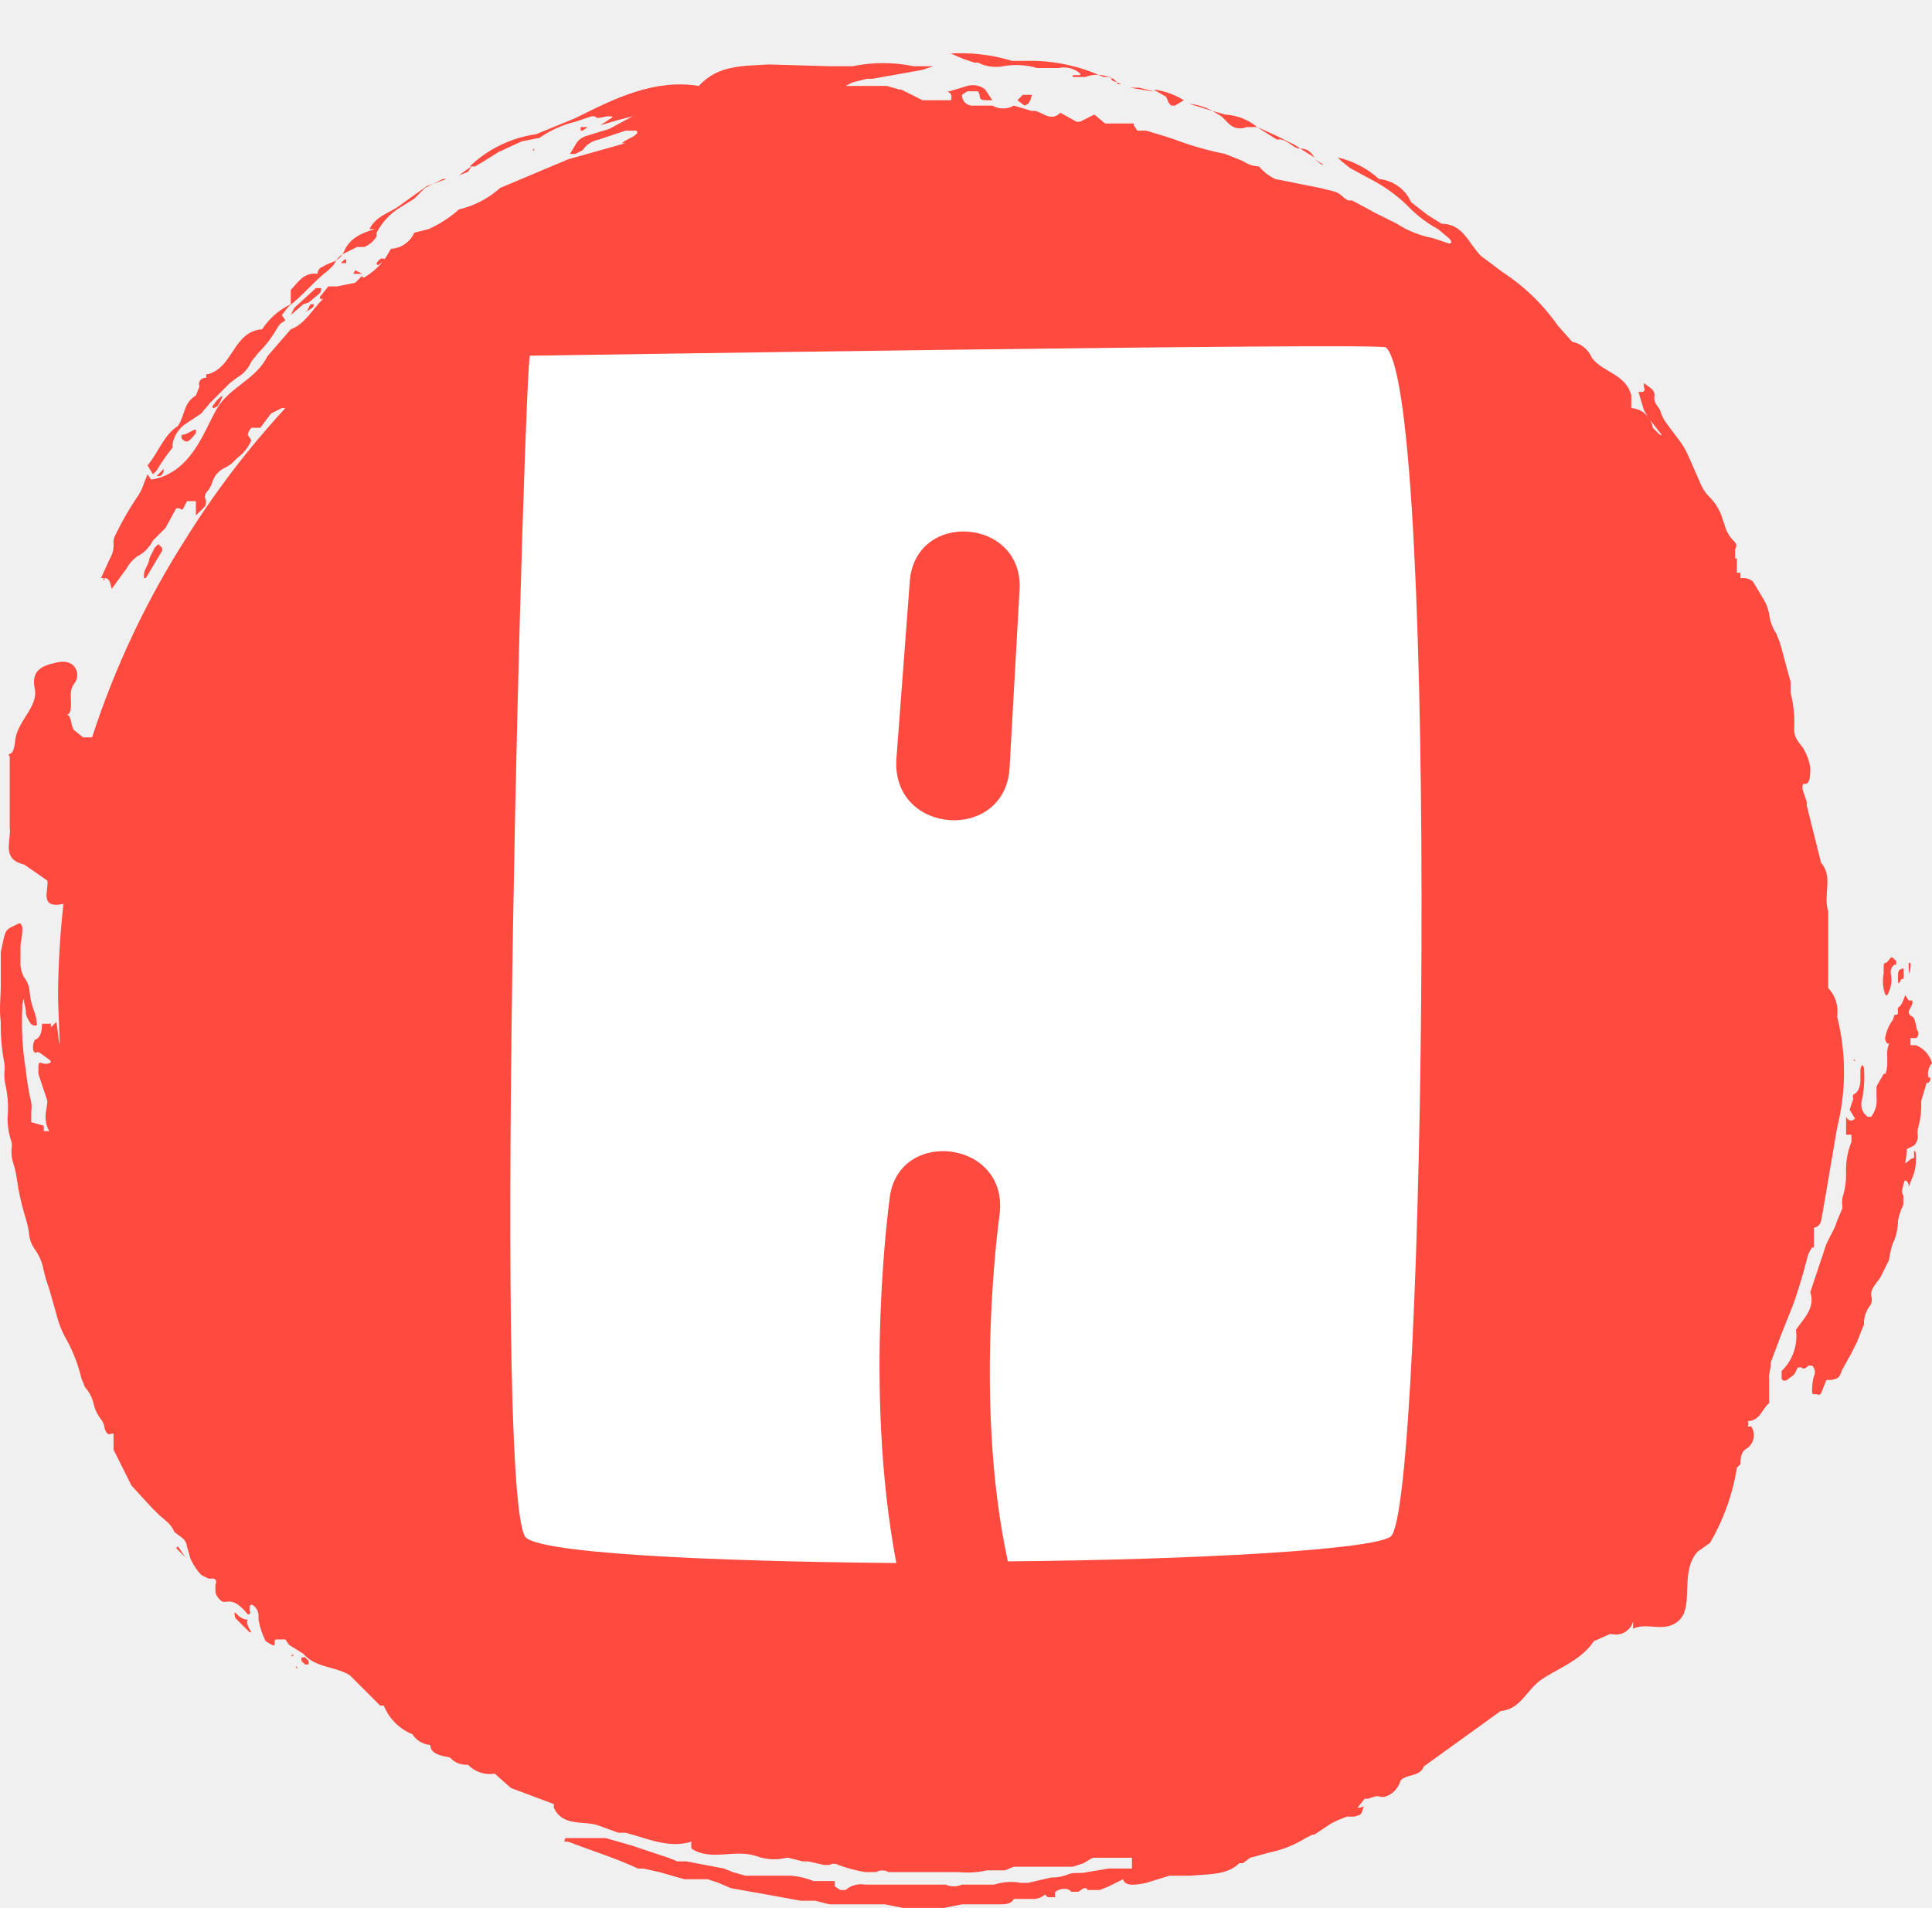
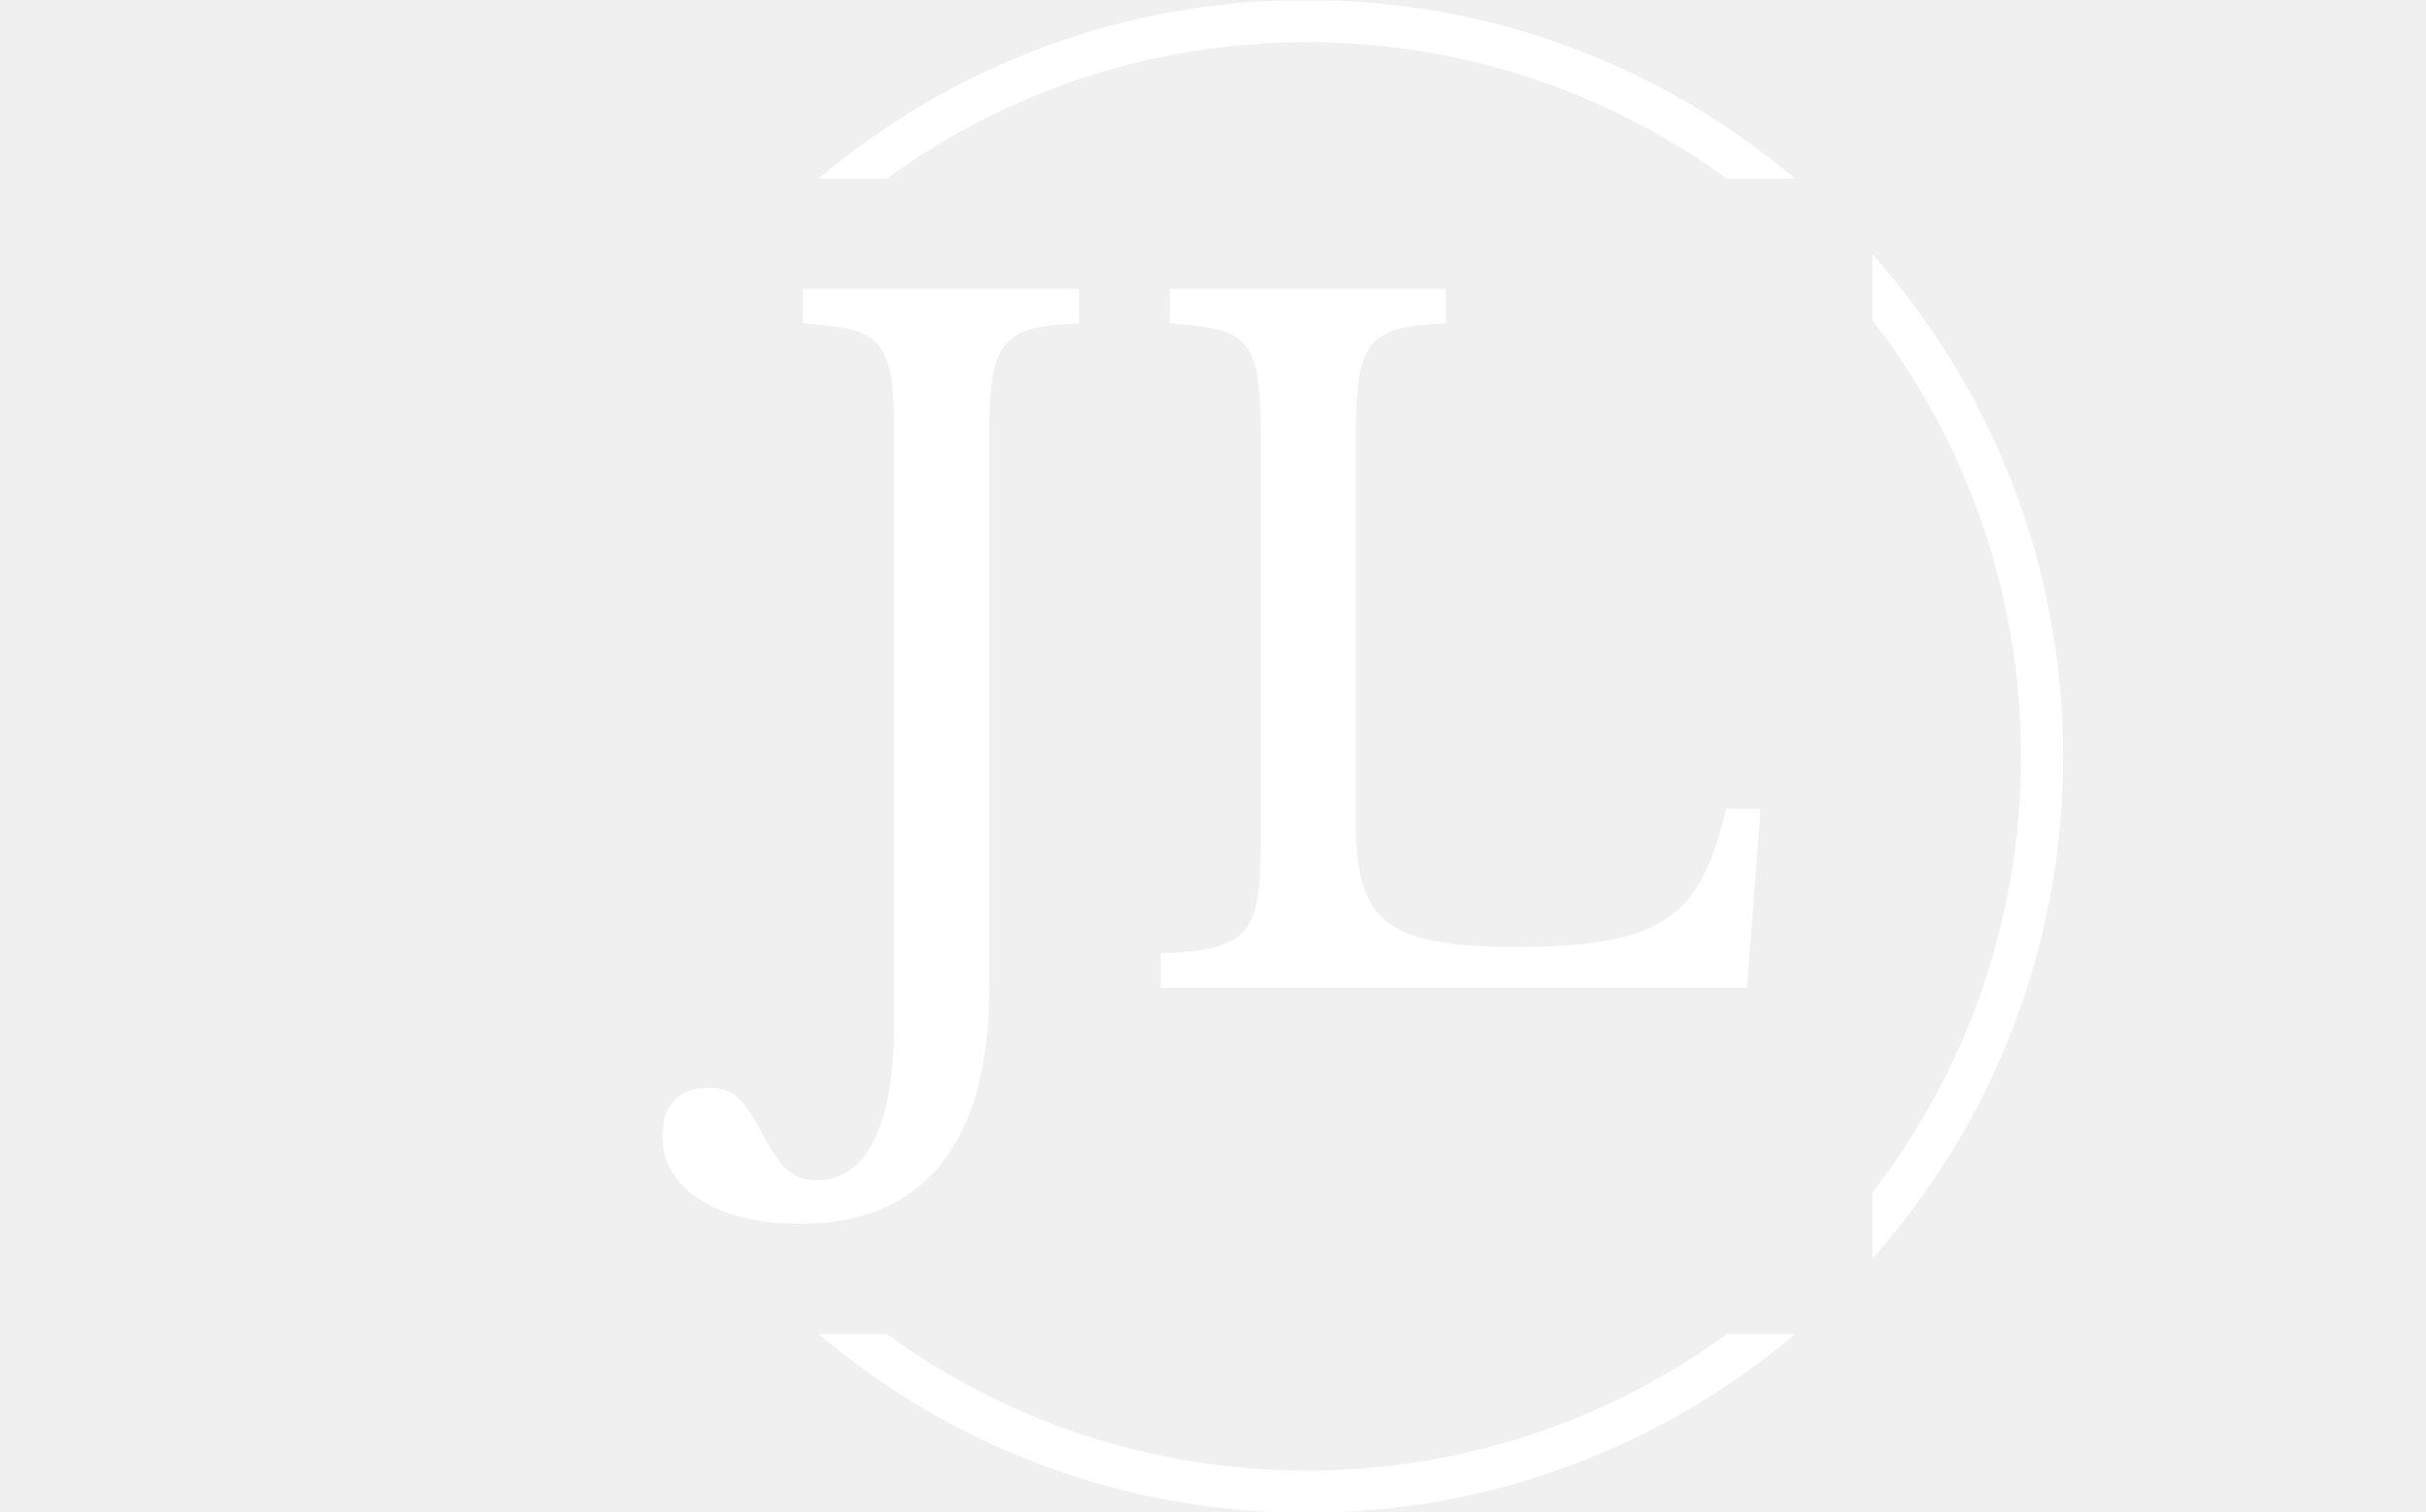
- <svg xmlns="http://www.w3.org/2000/svg" width="308.761" height="304.916" viewBox="0 0 106.008 104.687" class="css-1j8o68f" version="1.1" id="svg23">
-   <defs id="SvgjsDefs2684" />
-   <g id="SvgjsG2685" featurekey="rootContainer" transform="matrix(0.9820593,0,0,0.9820593,-0.05456052,0)" fill="#ff4a3f">
-     <g id="g17">
-       <path d="M19.8 15.3h.5l-.4-.2zm.5.1zm.8-.7c0 .1 0 .1.1.1l.4-.3c-.2-.1-.3-.1-.5.2zm.4-.2zm-4.1 2.3zm-.2.6l.3-.2c.1-.1.1-.2.1-.2h-.2l-.2.4c-.1-.1-.1 0 0 0zm2.2-2.9h-.1l-.2.2h.3zm-2.1 2.4l.6-.5c.1-.1.1-.2.1-.3h-.3l-1.2 1.1-.2.4.7-.6zm-1.1.8z" id="path3" />
-       <path d="M9.7 25v-.2a1.7 1.7 0 0 1 .7-1.1l.9-.6.5-.6.7-.7.4-.4.4-.3a1.9 1.9 0 0 0 .8-.9l.4-.5a5.9 5.9 0 0 0 1-1.3l.2-.3.3-.2-.2-.3.4-.5c.8-.6 1.4-1.4 2.2-2l.3-.3a1.4 1.4 0 0 1 .5-.6l.8-.4h.4a1.4 1.4 0 0 0 .7-.6V13a3.5 3.5 0 0 1 1.3-1.4l.8-.5.2-.2.4-.4 1-.5h.2l-1.1.4-1.4 1c-.6.5-1.4.6-1.8 1.4h.3c-.7.2-1.4.5-1.7 1.2s-.8.6-1.2.9a.4.4 0 0 0-.3.4c-.8-.1-1.1.5-1.5.9v.8a3.9 3.9 0 0 0-1.6 1.4c-1.6.1-1.6 2.1-3 2.5h-.1a.2.2 0 0 0 0 .2c-.3 0-.5.2-.4.5l-.2.5c-.7.4-.6 1.1-1 1.7-.8.5-1.1 1.5-1.7 2.2l.3.5.2-.2a11.6 11.6 0 0 1 .9-1.3zM53.9 3.3l.6.2h.2a2.2 2.2 0 0 0 1.4.2 4.1 4.1 0 0 1 1.9.1h1.2a1.4 1.4 0 0 1 1.2.3.1.1 0 0 1 0 .1H60a.1.1 0 0 0 0 .1h.7a1.8 1.8 0 0 1 1.3 0c.2 0 .1.1.2.2l.5.2h-.2c-.2-.4-.5-.4-.8-.4a9.7 9.7 0 0 0-4.3-.9h-.8A9.8 9.8 0 0 0 53 3h.2zm7.3 3.1zM50.3 4.7zm10.9 1.7h.2-.2zM19 14.7zm32.1-10zm17.6 2.2a.9.9 0 0 0 1 .2h.6a3.1 3.1 0 0 0-1.8-.7l-.7-.2.5.3zm-3.4-1.3c0 .1.1.2.2.3h.2l.5-.3a4.2 4.2 0 0 0-1.7-.6l.7.4zm7.4 2.7l.8.5c-.2-.3-.4-.5-.8-.5z" id="path5" />
-       <path d="M99 76.1l.6-1.6.6-1.5c.2-.5.6-1.8.8-2.6a1.7 1.7 0 0 1 .3-.7h.1v-1.1c.5-.1.4-.6.5-.9l.8-4.7a12.7 12.7 0 0 0 0-6.2 1.9 1.9 0 0 0-.5-1.6v-4.3c-.3-.9.3-1.9-.4-2.7L101 45a.4.4 0 0 0 0-.2l-.2-.6a.5.5 0 0 1 0-.4h.1c.3 0 .3-.5.3-.9a3 3 0 0 0-.4-1.1l-.3-.4a1.1 1.1 0 0 1-.2-.7 6.7 6.7 0 0 0-.2-2v-.6c-.2-.7-.4-1.5-.6-2.2l-.2-.5a2.5 2.5 0 0 1-.4-1.1 2.5 2.5 0 0 0-.3-.8l-.6-1a.8.8 0 0 0-.6-.2h-.1V32h-.2v-.8H97V31a.4.4 0 0 0 0-.1v-.2c.1-.2.1-.3-.1-.5a1.8 1.8 0 0 1-.4-.6l-.2-.6a2.9 2.9 0 0 0-.7-1.2 2.2 2.2 0 0 1-.5-.7l-.7-1.6a4.3 4.3 0 0 0-.6-1l-.6-.8a2.4 2.4 0 0 1-.4-.8l-.2-.3a.6.6 0 0 1-.1-.5.5.5 0 0 0-.2-.4l-.4-.3v.2c.1.2 0 .3-.1.3h-.2l.3 1 .3.5.7.9h-.1l-.2-.2-.2-.2a1.3 1.3 0 0 0-1.2-1.1v-.7c-.3-1.2-1.6-1.3-2.2-2.1a1.5 1.5 0 0 0-1.1-.9l-.8-.9a11.3 11.3 0 0 0-3.1-3l-.8-.6-.4-.3c-.7-.7-1-1.8-2.2-1.8l-.8-.5-.9-.7a2.2 2.2 0 0 0-1.8-1.3 5.1 5.1 0 0 0-2.3-1.2l.2.2.5.4 1.3.7a8.5 8.5 0 0 1 2.1 1.6 6.8 6.8 0 0 0 1.5 1.1l.6.5c.1.1.2.2.1.3H81l-.9-.3a5.6 5.6 0 0 1-2-.8l-1.2-.6-1.3-.7h-.2c-.3-.1-.4-.4-.8-.5l-.8-.2-2.5-.5a2.6 2.6 0 0 1-.9-.7 1.7 1.7 0 0 1-.9-.3l-1-.4a18.1 18.1 0 0 1-2.8-.8l-.6-.2-1-.3h-.5l-.2-.3v-.1h-1.6l-.6-.5-.4.2-.4.2h-.2l-.9-.5c-.6.6-1.1-.2-1.6-.1l-1-.3a1.2 1.2 0 0 1-1.2 0h-1.2a.6.6 0 0 1-.5-.6l.3-.2h.6a.7.7 0 0 1 .1.3c0 .2.2.2.5.2h.2l-.4-.6a1.1 1.1 0 0 0-1-.2l-1 .3H53c.3.2.2.3.2.5h-1.6l-.4-.2-.8-.4h-.1l-.7-.2h-2.3l.4-.2.8-.2h.3l1.7-.3 1.1-.2.6-.2h-1.1a8.4 8.4 0 0 0-3.4 0h-1.3L43 3.6c-1.4.1-2.8 0-3.9 1.2-2.5-.4-4.7.7-6.9 1.8l-2.2.9a6.7 6.7 0 0 0-3.7 1.8h.3l.5-.3.8-.5 1.3-.6 1-.2a6 6 0 0 1 2-.9l.9-.3h.2c.1.2.5 0 .7 0h.2c.1 0 .1.1 0 .1l-.6.4 1-.3.8-.2-1.3.7-1.3.4a1 1 0 0 0-.6.5l-.3.5h.3l.4-.2a1.4 1.4 0 0 1 .9-.6l1.5-.5h.5a.1.1 0 0 1 .1.2c-.2.2-.6.3-.8.5h.2l-3.2.9-3.8 1.6a5.2 5.2 0 0 1-2.3 1.2 6.6 6.6 0 0 1-1.7 1.1l-.8.2a1.5 1.5 0 0 1-1.3.9l-.3.5a3.7 3.7 0 0 1-1.2 1.1h-.1v-.1l-.2.2-.2.2-1 .2h-.5l-.4.5c-.1.1-.1.2 0 .2h.1c-.6.6-1 1.4-1.8 1.7L15 19.9c-.6 1.2-1.8 1.6-2.6 2.6s-1.4 3.9-3.9 4.3l-.2-.3-.2.5a2.7 2.7 0 0 1-.4.8 16.9 16.9 0 0 0-1.2 2.1.8.8 0 0 0-.1.5 1.4 1.4 0 0 1-.2.8l-.5 1.1h.2c.3 0 .3.3.4.6l.8-1.1a2.2 2.2 0 0 1 .6-.7 2 2 0 0 0 .9-.9l.3-.3.4-.4.6-1.1h.2c.1.1.1.1.2 0l.2-.4h.5v.8l.5-.5a.5.5 0 0 0 0-.5.4.4 0 0 1 .1-.3 1.5 1.5 0 0 0 .3-.5 1.3 1.3 0 0 1 .8-.9l.3-.2.3-.3a2.4 2.4 0 0 0 .8-1l-.2-.3c0-.1.1-.3.2-.4h.5l.6-.8.6-.3h.2a48.8 48.8 0 0 0-5.5 7.2h-.1.1a48.4 48.4 0 0 0-5.3 11.2h-.5l-.5-.4c-.2-.2-.1-.7-.4-.9h.1c.3-.5-.1-1.2.3-1.7s.1-1.4-.9-1.2-1.5.5-1.3 1.5-1 1.8-1.1 2.9-.5.5-.3.9v3.9c.1.8-.5 1.8.8 2.1l1.3.9c.1.5-.5 1.6.9 1.3a49.2 49.2 0 0 0-.3 5c0 1.1.1 2.2.1 3.3v-.4c-.1-.4-.1-.8-.2-1.3l-.3.3v-.2h-.5c0 .5-.1.8-.4.9a.9.9 0 0 0-.1.5c0 .1.1.3.2.2s.4.2.7.4-.2.3-.4.2-.2.1-.2.3v.3l.5 1.5c0 .3-.1.6-.1.9a1.7 1.7 0 0 0 .2.8h-.3v-.3l-.7-.2v-.6a1.5 1.5 0 0 0 0-.5 14.6 14.6 0 0 1-.3-1.8 16.6 16.6 0 0 1-.2-3.5.9.9 0 0 1 .1-.5v.2a2.9 2.9 0 0 1 .1.5.8.8 0 0 0 .1.4c.1.2.2.4.4.4s.1-.1.1-.2a2.1 2.1 0 0 0-.1-.5 4.2 4.2 0 0 1-.3-1.3 1.5 1.5 0 0 0-.3-.7 1.6 1.6 0 0 1-.2-.9v-.8c0-.3.1-.6.1-.9a.5.5 0 0 0-.1-.4h-.1c-.8.4-.7.2-1 1.6V55c0 .7-.1 1.4 0 2.1a10.8 10.8 0 0 0 .2 2.3 1.8 1.8 0 0 1 0 .5 3.1 3.1 0 0 0 .1.9 5.9 5.9 0 0 1 .1 1.3 3.9 3.9 0 0 0 .2 1.7 1.2 1.2 0 0 1 0 .4 2.1 2.1 0 0 0 .1.8 4.9 4.9 0 0 1 .2.9 14 14 0 0 0 .5 2.2 5 5 0 0 1 .2 1 1.7 1.7 0 0 0 .3.7 2.9 2.9 0 0 1 .5 1.2 8.5 8.5 0 0 0 .3 1l.4 1.4a5.4 5.4 0 0 0 .6 1.5 8.5 8.5 0 0 1 .8 2.1l.2.5a2.1 2.1 0 0 1 .5 1 2.1 2.1 0 0 0 .4.8 1 1 0 0 1 .2.5c.1.3.2.4.4.3h.1v.9l.5 1 .5 1 1.1 1.2.4.4c.3.3.7.5.9 1l.4.3a.7.7 0 0 1 .3.5l.2.7a3.3 3.3 0 0 0 .6.9l.4.2h.3a.2.2 0 0 1 .1.3 2.5 2.5 0 0 0 0 .5.9.9 0 0 0 .4.5h.2c.4-.1.8.2 1.2.7h.1c0-.1.1-.1 0-.2v-.2c0-.1.1-.2.2-.1a.7.7 0 0 1 .3.6v.2a4.3 4.3 0 0 0 .4 1.2c.5.3.5.3.5.1s0-.2.2-.2h.4l.2.3.8.5c.7.8 1.8.7 2.6 1.2l1.7 1.7h.2a2.9 2.9 0 0 0 1.6 1.6 1.3 1.3 0 0 0 1 .6c0 .5.6.6 1.1.7a1.2 1.2 0 0 0 .8.4h.2a1.7 1.7 0 0 0 1.5.5l.9.8 2.4.9v.2c.5 1.1 1.7.7 2.5 1l1.1.4h.4c1.2.3 2.4.9 3.7.5a.7.7 0 0 0 0 .4c1.1.7 2.4 0 3.6.4a2.9 2.9 0 0 0 1.7.1h.1l.8.2h.3l.9.2h.3a.5.5 0 0 1 .5 0 7.9 7.9 0 0 0 1.5.4h.6a.7.7 0 0 1 .7 0h3.9a5 5 0 0 0 1.6-.1h1l.5-.2H60l.6-.2.5-.3h2.2v.6H62l-1.2.2c-.4.1-.7 0-1 .1a2.4 2.4 0 0 1-1 .2l-1.3.3h-.4a3.1 3.1 0 0 0-1.5.1h-1.8a1.1 1.1 0 0 1-.9 0h-4.5a1.3 1.3 0 0 0-1.1.3H47l-.3-.2v-.3h-1.2a4.1 4.1 0 0 0-1.3-.3h-2.5l-.7-.2-.5-.2-2.1-.4h-.5l-.5-.2-2.1-.7-1.4-.4h-2.2c-.1 0-.1.1-.1.2h.2c1.3.5 2.6.9 3.9 1.5h.3l.9.2 1.4.4h1.3l.6.2.7.3 1.7.3 1.1.2 1.1.2h.8l.8.2h3.1l1 .2h2.3l1-.2H56c.4 0 .6-.1.7-.3h1a1 1 0 0 0 .8-.3c-.1.1 0 .1.1.2h.4v-.2c0-.1 0-.1.2-.2s.6-.1.7.1h.4l.3-.2c.2 0 .2 0 .2.1h.7l.5-.2.8-.4c.1.3.4.4 1.3.2l1.3-.4h1.2c.9-.1 2 0 2.7-.7h.2l.4-.3 1.1-.3a6.1 6.1 0 0 0 2-.8l.4-.2h.1l.9-.6.4-.2.5-.2h.4c.4-.1.4-.1.5-.4s0-.1-.2-.1h-.1l.4-.5h.2c.3-.1.5-.2.7-.1h.2a1.3 1.3 0 0 0 .9-.9c.3-.4 1.1-.2 1.3-.8l4.3-3.1c1.1-.1 1.4-1.1 2.2-1.7s2.3-1.1 3-2.2l.9-.4h.1a1 1 0 0 0 1.2-.7v.4c.8-.4 1.8.3 2.6-.5s0-2.7 1-3.8l.7-.5a12.1 12.1 0 0 0 1.5-4.2l.2-.2c0-.3 0-.7.4-.9a.9.9 0 0 0 .2-1.2h-.2a.3.3 0 0 0 0-.3c.7 0 .8-.7 1.2-1V77a.5.5 0 0 1 0-.2 3.8 3.8 0 0 0 .1-.7zM5.9 32.2z" id="path7" />
-       <path d="M26.4 9.3l-.3.2-.4.3.5-.2zm6.1-2h.1l.3-.2h-.4zm-2.6 1l-.1.1h.1v-.1zm-1.5 1.4zm1.3-.2zm-6.3 3.1zM9.2 26.2l-.4.4H9a.4.4 0 0 0 .2-.4zm3-3.5a2.1 2.1 0 0 0 .3-.6 1.5 1.5 0 0 0-.5.5c-.1.1-.1.2 0 .2zM11 24.2V24c-.2 0-.5.3-.8.3v.2c.3.3.4.2.8-.3zm3 66.2zM73.9 9.2h.1l-.5-.3zm-2.5-1.4c.5-.1.8.4 1.2.5h.1l-.3-.2-1-.5-1.1-.5.3.2zM52.8 3.1zm11.7 2h-.1l-1.2-.2h.5zm2 .7l1.3.4a3.3 3.3 0 0 0-1.3-.4zm-9 0a1 1 0 0 0 .2-.5h-.5l-.3.3.4.3zm9 1.6zM49.9 4.2zm2.9.7zM48.5 4zm13.8 2.1a.5.5 0 0 0 0 .1zm44.8 52.3h-.3V58h.3c.1 0 .2-.3.1-.4s-.1-.7-.3-.8a.3.3 0 0 1-.2-.3l.2-.4a.4.4 0 0 0 0-.2h-.2l-.2-.3c-.1.3-.2.6-.4.7a.5.5 0 0 0 0 .2c0 .1 0 .2-.1.2h-.1a1.1 1.1 0 0 1-.1.3 2.3 2.3 0 0 0-.4.9.4.4 0 0 0 .1.4h.1a1.7 1.7 0 0 0-.1.8v.4a1.8 1.8 0 0 1-.1.5h-.1l-.4.7v.6a1.5 1.5 0 0 1-.3 1.1h-.2l-.2-.2a.9.9 0 0 1-.1-.8 6.5 6.5 0 0 0 .1-1.7c0-.1-.1-.2-.1-.2a.5.5 0 0 0-.1.3v.6c0 .2-.1.6-.3.7s-.1.2-.1.3l-.2.6.3.5c-.2.2-.4.1-.5-.1v1h.3v.4a4.2 4.2 0 0 0-.3 1.4 3.3 3.3 0 0 0 0 .4 4 4 0 0 1-.2 1.3 2 2 0 0 0 0 .6l-.3.7a3.2 3.2 0 0 1-.3.7l-.3.6-.9 2.7c.3.9-.4 1.5-.8 2.1a2.7 2.7 0 0 1-.8 2.3v.4c0 .1.1.2.3.1l.4-.3.2-.4h.2c.1.1.2.1.4-.1h.2a.5.5 0 0 1 .1.6 2.9 2.9 0 0 0-.1.8c0 .1 0 .2.1.2h.2c.1.1.2 0 .3-.3l.2-.5h.3c.4-.1.4-.1.6-.6l.5-.9.3-.6.4-1a1.6 1.6 0 0 1 .3-1 .6.6 0 0 0 .1-.6c0-.2 0-.3.2-.6l.3-.4.5-1a4.7 4.7 0 0 1 .2-.9 3 3 0 0 0 .3-1.3 3.8 3.8 0 0 1 .3-.9v-.5c-.1-.2-.1-.2 0-.6s.1-.2.2-.2a.4.4 0 0 1 .1.3l.2-.5a2.3 2.3 0 0 0 .2-.9v-.3c0-.1 0-.3-.1-.3v.4c-.2 0-.3.2-.5.3a6.4 6.4 0 0 0 .1-.8l.4-.2a.7.7 0 0 0 .2-.6 1.4 1.4 0 0 1 0-.3 4.8 4.8 0 0 0 .2-1.4v-.2l.3-1h.1a.3.3 0 0 0 .1-.3h-.1a.9.9 0 0 1 .2-.8 1.5 1.5 0 0 0-.9-1zm-1.2 7.8zm-.2-9.9zm0 0zM9.1 30.8a.3.3 0 0 0 0-.2l-.2-.2-.2.2-.3.6c0 .3-.3.6-.3.9v.2h.1zm96.3 24.8h.1a1.7 1.7 0 0 0 .2-1.2.5.5 0 0 1 .2-.5h.1v-.2l-.2-.2h-.1c-.1.1-.2.3-.3.3s-.1.1-.1.3v.3a2.2 2.2 0 0 0 .1 1.2zM13.2 90.1c-.1 0 0 .2 0 .3l.8.8h.1c-.2-.3-.3-.6-.2-.7a.9.9 0 0 1-.5-.2zm.8.3zm92.3-35.7h.1a2 2 0 0 0 0-.6c-.3.1-.3.1-.3.6s.1.1.2 0z" id="path9" />
-       <path d="M106.7 62a.6.6 0 0 0 .1-.5c0-.1-.1-.2-.1-.1h-.2v.2c0 .4.1.5.2.4zm.1-8.2h-.1v.6a1 1 0 0 0 .1-.6zM17.1 92.6h-.2v.2l.2.2h.2v-.2zm86.6-33.3c0-.1 0-.1-.1-.1zM9.9 86.5l.5.5-.4-.6z" id="path11" />
-       <circle cx="10.5" cy="87.1" transform="rotate(-24.8 10.4 87.159)" id="circle13" />
-       <path d="M9.7 30.1h-.1v.2-.2h.1zm83.2-6.6l-.2-.3h-.1zm-14.7 77.1zM5.9 32.2zm-.1.2a.3.3 0 0 0 .1-.2v.2zm1.9-4.9zM61.5 2.4zm42.8 58.2v.1-.1zM16.4 92.5h-.1c.1.1.2 0 .1-.1zm.2.7h.1l-.1-.1v.1zm73.9-71.3zm15.2 34.4zM14.6 91.7zm92.1-37zm-.8 11.4zM34.6 0z" id="path15" />
-     </g>
-   </g>
-   <g id="SvgjsG2686" featurekey="nameFeature-0" transform="matrix(2.284354,0,0,2.284354,27.98006,-5.60952)" fill="#ffffff">
-     <path d="M9.6 16.48 l-0.32 4.24 c-0.08 1.8 2.6 1.96 2.72 0.2 l0.24 -4.28 c0.12 -1.76 -2.56 -1.96 -2.64 -0.16 z M0.48 11 l0 0 c0.04 0 20.48 -0.32 20.56 -0.2 c1.28 1.12 0.96 27.8 0.12 28.56 c-0.4 0.32 -4.64 0.56 -9.2 0.6 c-0.84 -3.84 -0.2 -8.32 -0.2 -8.32 c0.24 -1.8 -2.44 -2.12 -2.64 -0.4 c0 0.04 -0.64 4.52 0.16 8.76 c-4.56 -0.04 -8.68 -0.24 -8.92 -0.64 c-0.8 -1.44 0 -28.28 0.12 -28.36 z" id="path20" />
+ <svg xmlns="http://www.w3.org/2000/svg" version="1.1" width="1000" height="623" viewBox="0 0 1000 623">
+   <g transform="matrix(1,0,0,1,-0.6060606,0.2522267)">
+     <svg viewBox="0 0 396 247" data-background-color="#684c96" preserveAspectRatio="xMidYMid meet" height="623" width="1000">
+       <g id="tight-bounds" transform="matrix(1,0,0,1,0.24,-0.1)">
+         <svg viewBox="0 0 395.52 247.2" height="247.2" width="395.52">
+           <g>
+             <svg />
+           </g>
+           <g>
+             <svg viewBox="0 0 395.52 247.2" height="247.2" width="395.52">
+               <g transform="matrix(1,0,0,1,108.0264,47.2152)">
+                 <svg viewBox="0 0 179.467 152.77" height="152.77" width="179.467">
+                   <g>
+                     <svg viewBox="0 0 179.467 152.77" height="152.77" width="179.467">
+                       <g>
+                         <svg viewBox="0 0 179.467 152.77" height="152.77" width="179.467">
+                           <g>
+                             <svg viewBox="0 0 179.467 152.77" height="152.77" width="179.467">
+                               <g id="textblocktransform">
+                                 <svg viewBox="0 0 179.467 152.77" height="152.77" width="179.467" id="textblock">
+                                   <g>
+                                     <svg viewBox="0 0 179.467 152.77" height="152.77" width="179.467">
+                                       <g transform="matrix(1,0,0,1,0,0)">
+                                         <svg width="179.467" viewBox="-5.5 -38.5 60.5 51.5" height="152.77" data-palette-color="#ffffff">
+                                           <path d="M7.25 2.15L7.25-30.9Q7.25-32.65 7.08-33.73 6.9-34.8 6.38-35.43 5.85-36.05 4.85-36.27 3.85-36.5 2.25-36.6L2.25-36.6 2.25-38.5 17.45-38.5 17.45-36.6Q15.85-36.55 14.88-36.3 13.9-36.05 13.38-35.4 12.85-34.75 12.68-33.6 12.5-32.45 12.5-30.55L12.5-30.55 12.5 0.1Q12.5 6.4 9.85 9.7 7.2 13 2.1 13L2.1 13Q-1.35 13-3.43 11.68-5.5 10.35-5.5 8.15L-5.5 8.15Q-5.5 6.85-4.83 6.18-4.15 5.5-2.95 5.5L-2.95 5.5Q-2 5.5-1.43 5.98-0.85 6.45-0.1 7.85L-0.1 7.85Q0.75 9.45 1.38 10.03 2 10.6 3 10.6L3 10.6Q5.05 10.6 6.15 8.4 7.25 6.2 7.25 2.15L7.25 2.15ZM55-9.85L54.25 0 21.95 0 21.95-1.9Q23.7-1.95 24.77-2.2 25.85-2.45 26.45-3.05 27.05-3.65 27.25-4.75 27.45-5.85 27.45-7.6L27.45-7.6 27.45-30.9Q27.45-32.65 27.27-33.73 27.1-34.8 26.57-35.43 26.05-36.05 25.05-36.27 24.05-36.5 22.45-36.6L22.45-36.6 22.45-38.5 37.65-38.5 37.65-36.6Q36.05-36.55 35.07-36.3 34.1-36.05 33.57-35.4 33.05-34.75 32.87-33.6 32.7-32.45 32.7-30.55L32.7-30.55 32.7-9Q32.7-6.9 33.12-5.58 33.55-4.25 34.57-3.53 35.6-2.8 37.3-2.53 39-2.25 41.6-2.25L41.6-2.25Q44.45-2.25 46.4-2.58 48.35-2.9 49.67-3.73 51-4.55 51.77-6.03 52.55-7.5 53.1-9.85L53.1-9.85 55-9.85Z" opacity="1" transform="matrix(1,0,0,1,0,0)" fill="#ffffff" class="undefined-text-0" data-fill-palette-color="primary" id="text-0" />
+                                         </svg>
+                                       </g>
+                                     </svg>
+                                   </g>
+                                 </svg>
+                               </g>
+                             </svg>
+                           </g>
+                         </svg>
+                       </g>
+                     </svg>
+                   </g>
+                 </svg>
+               </g>
+               <g>
+                 <path d="M213.334 0c30.402 0 58.24 10.976 79.768 29.183l-11.147 0c-19.26-14.022-42.974-22.294-68.621-22.295-25.647 0-49.361 8.272-68.622 22.295l-11.147 0c21.528-18.206 49.366-29.183 79.769-29.183zM336.934 123.6c0 31.48-11.769 60.212-31.148 82.035v-10.793c15.211-19.71 24.259-44.419 24.259-71.242 0-26.823-9.048-51.532-24.259-71.242v-10.793c19.378 21.823 31.147 50.555 31.148 82.035zM213.334 247.2c-30.402 0-58.24-10.976-79.769-29.183h11.148c19.26 14.022 42.974 22.294 68.621 22.295 25.647 0 49.361-8.272 68.621-22.295l11.147 0c-21.528 18.206-49.366 29.183-79.768 29.183z" fill="#ffffff" stroke="transparent" data-fill-palette-color="tertiary" />
+               </g>
+             </svg>
+           </g>
+           <defs />
+         </svg>
+         <rect width="395.52" height="247.2" fill="none" stroke="none" visibility="hidden" />
+       </g>
+     </svg>
  </g>
</svg>
